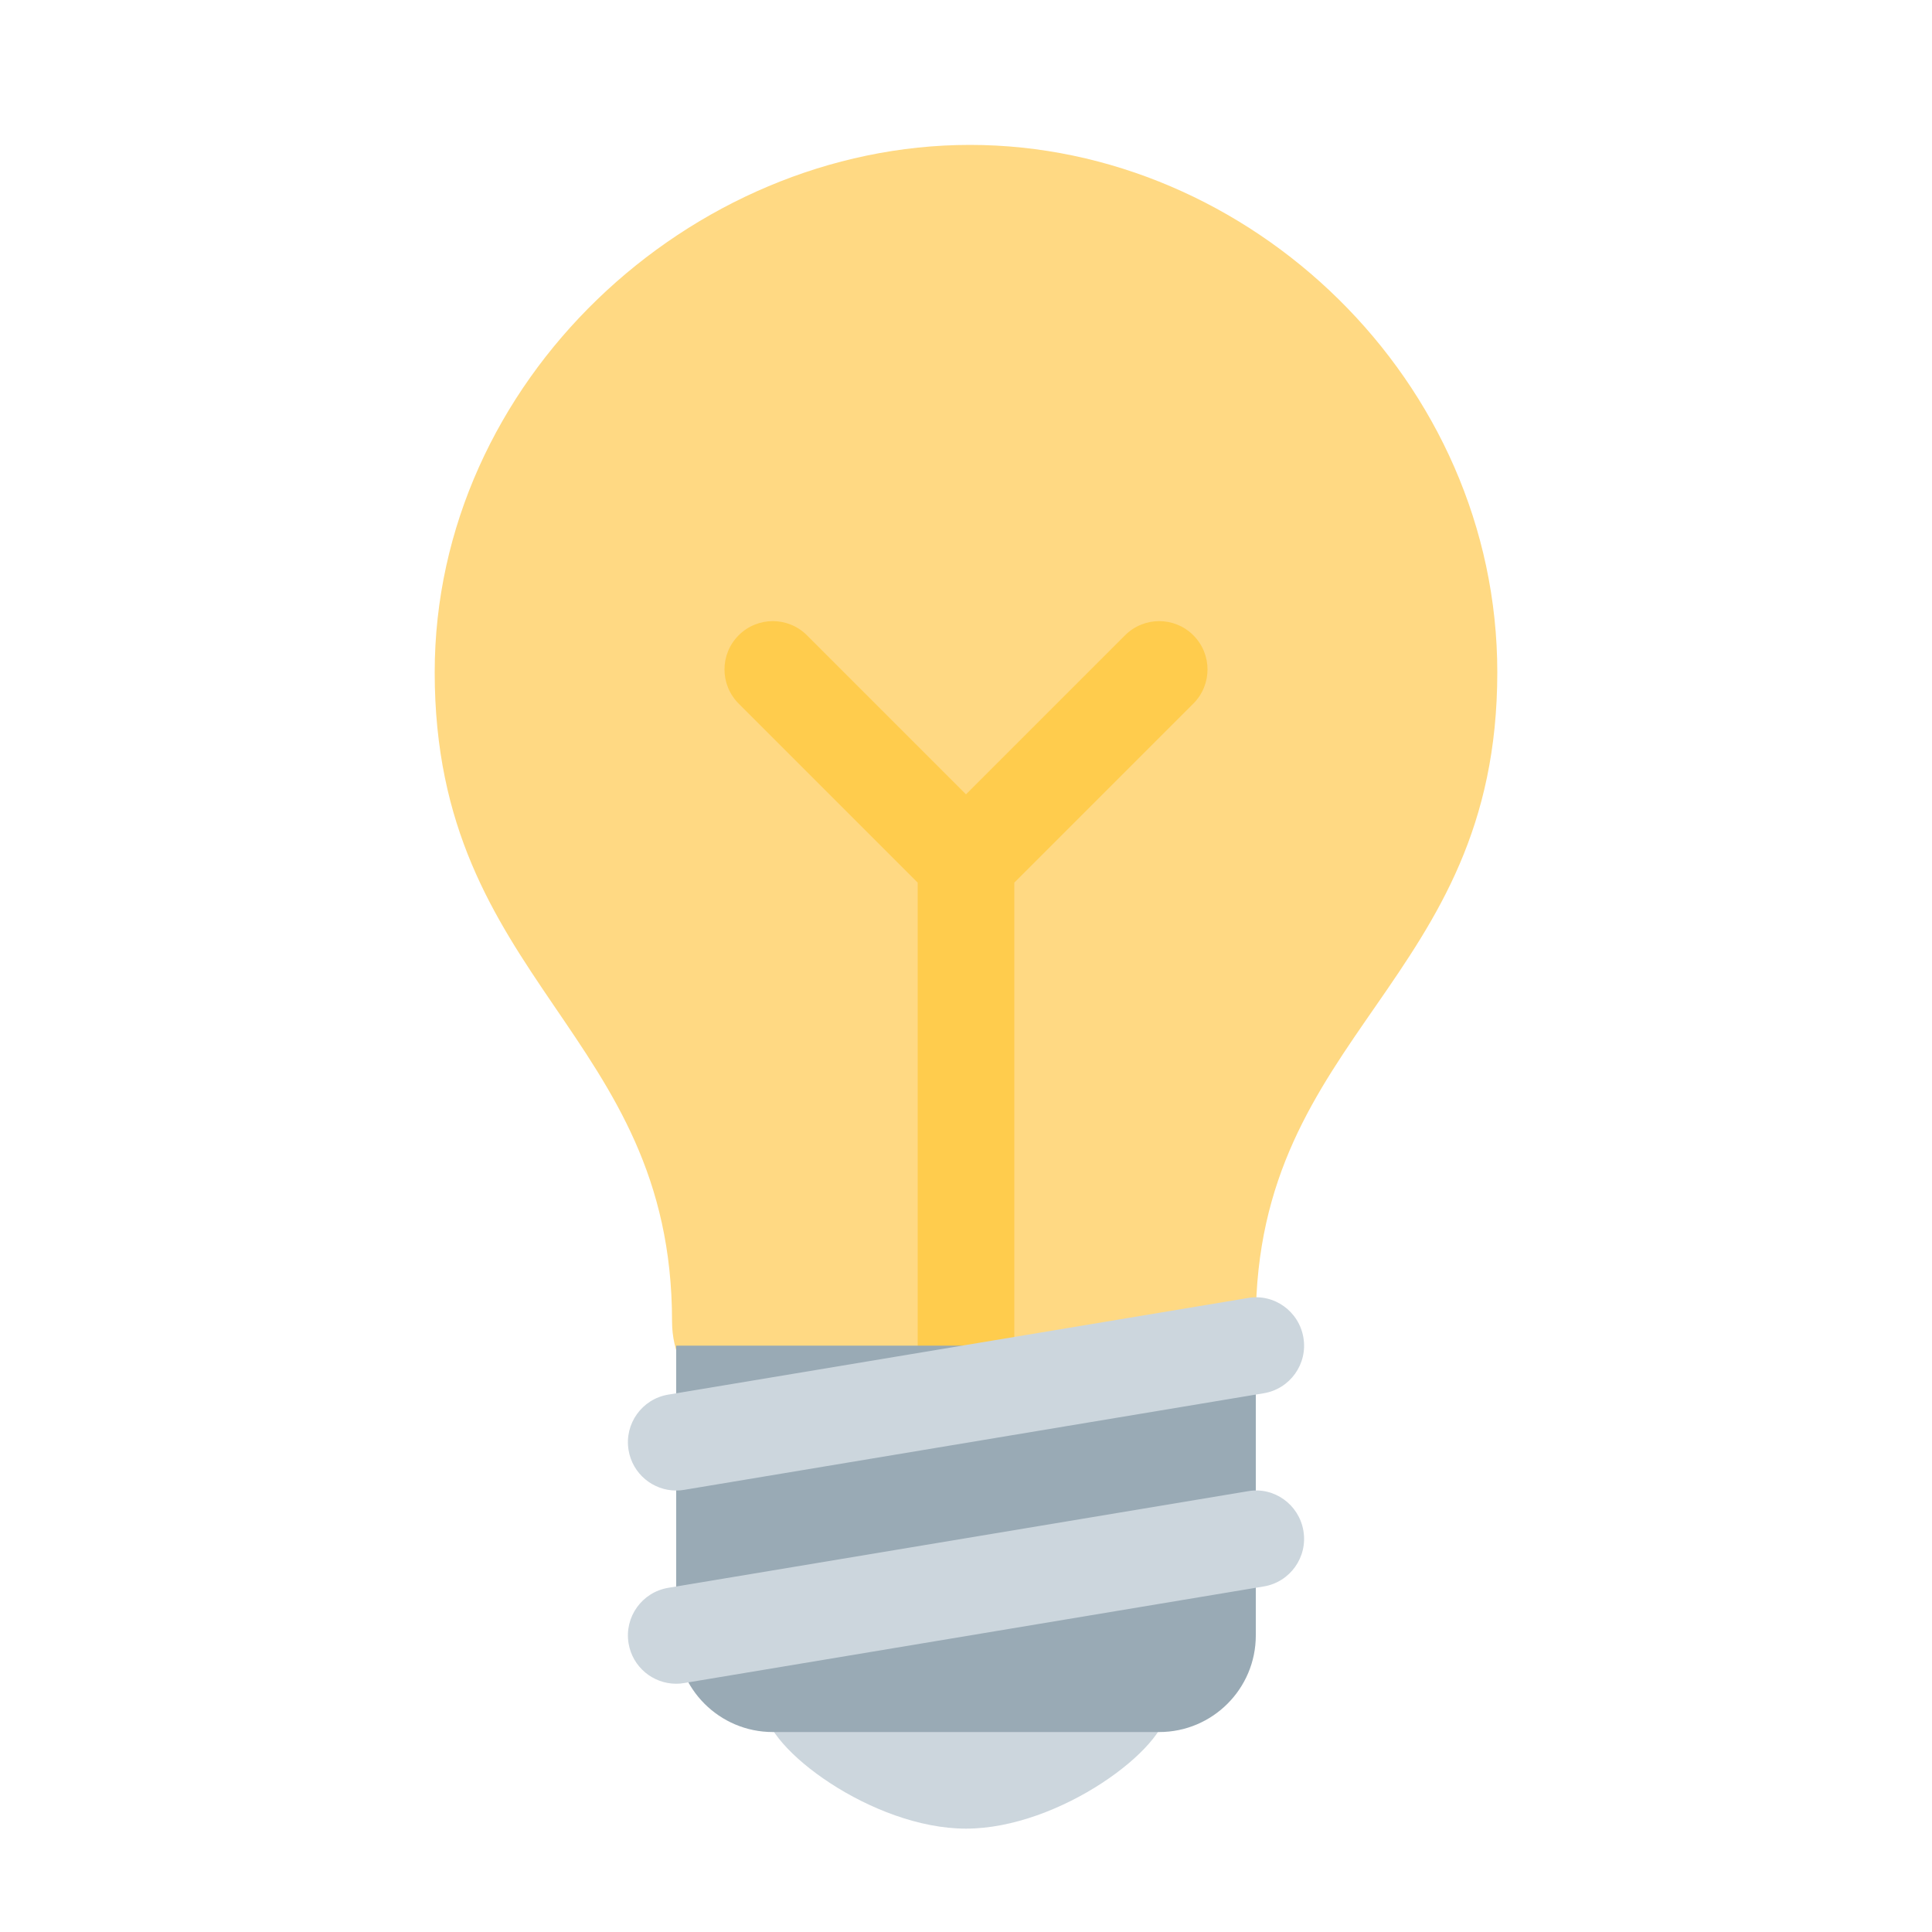
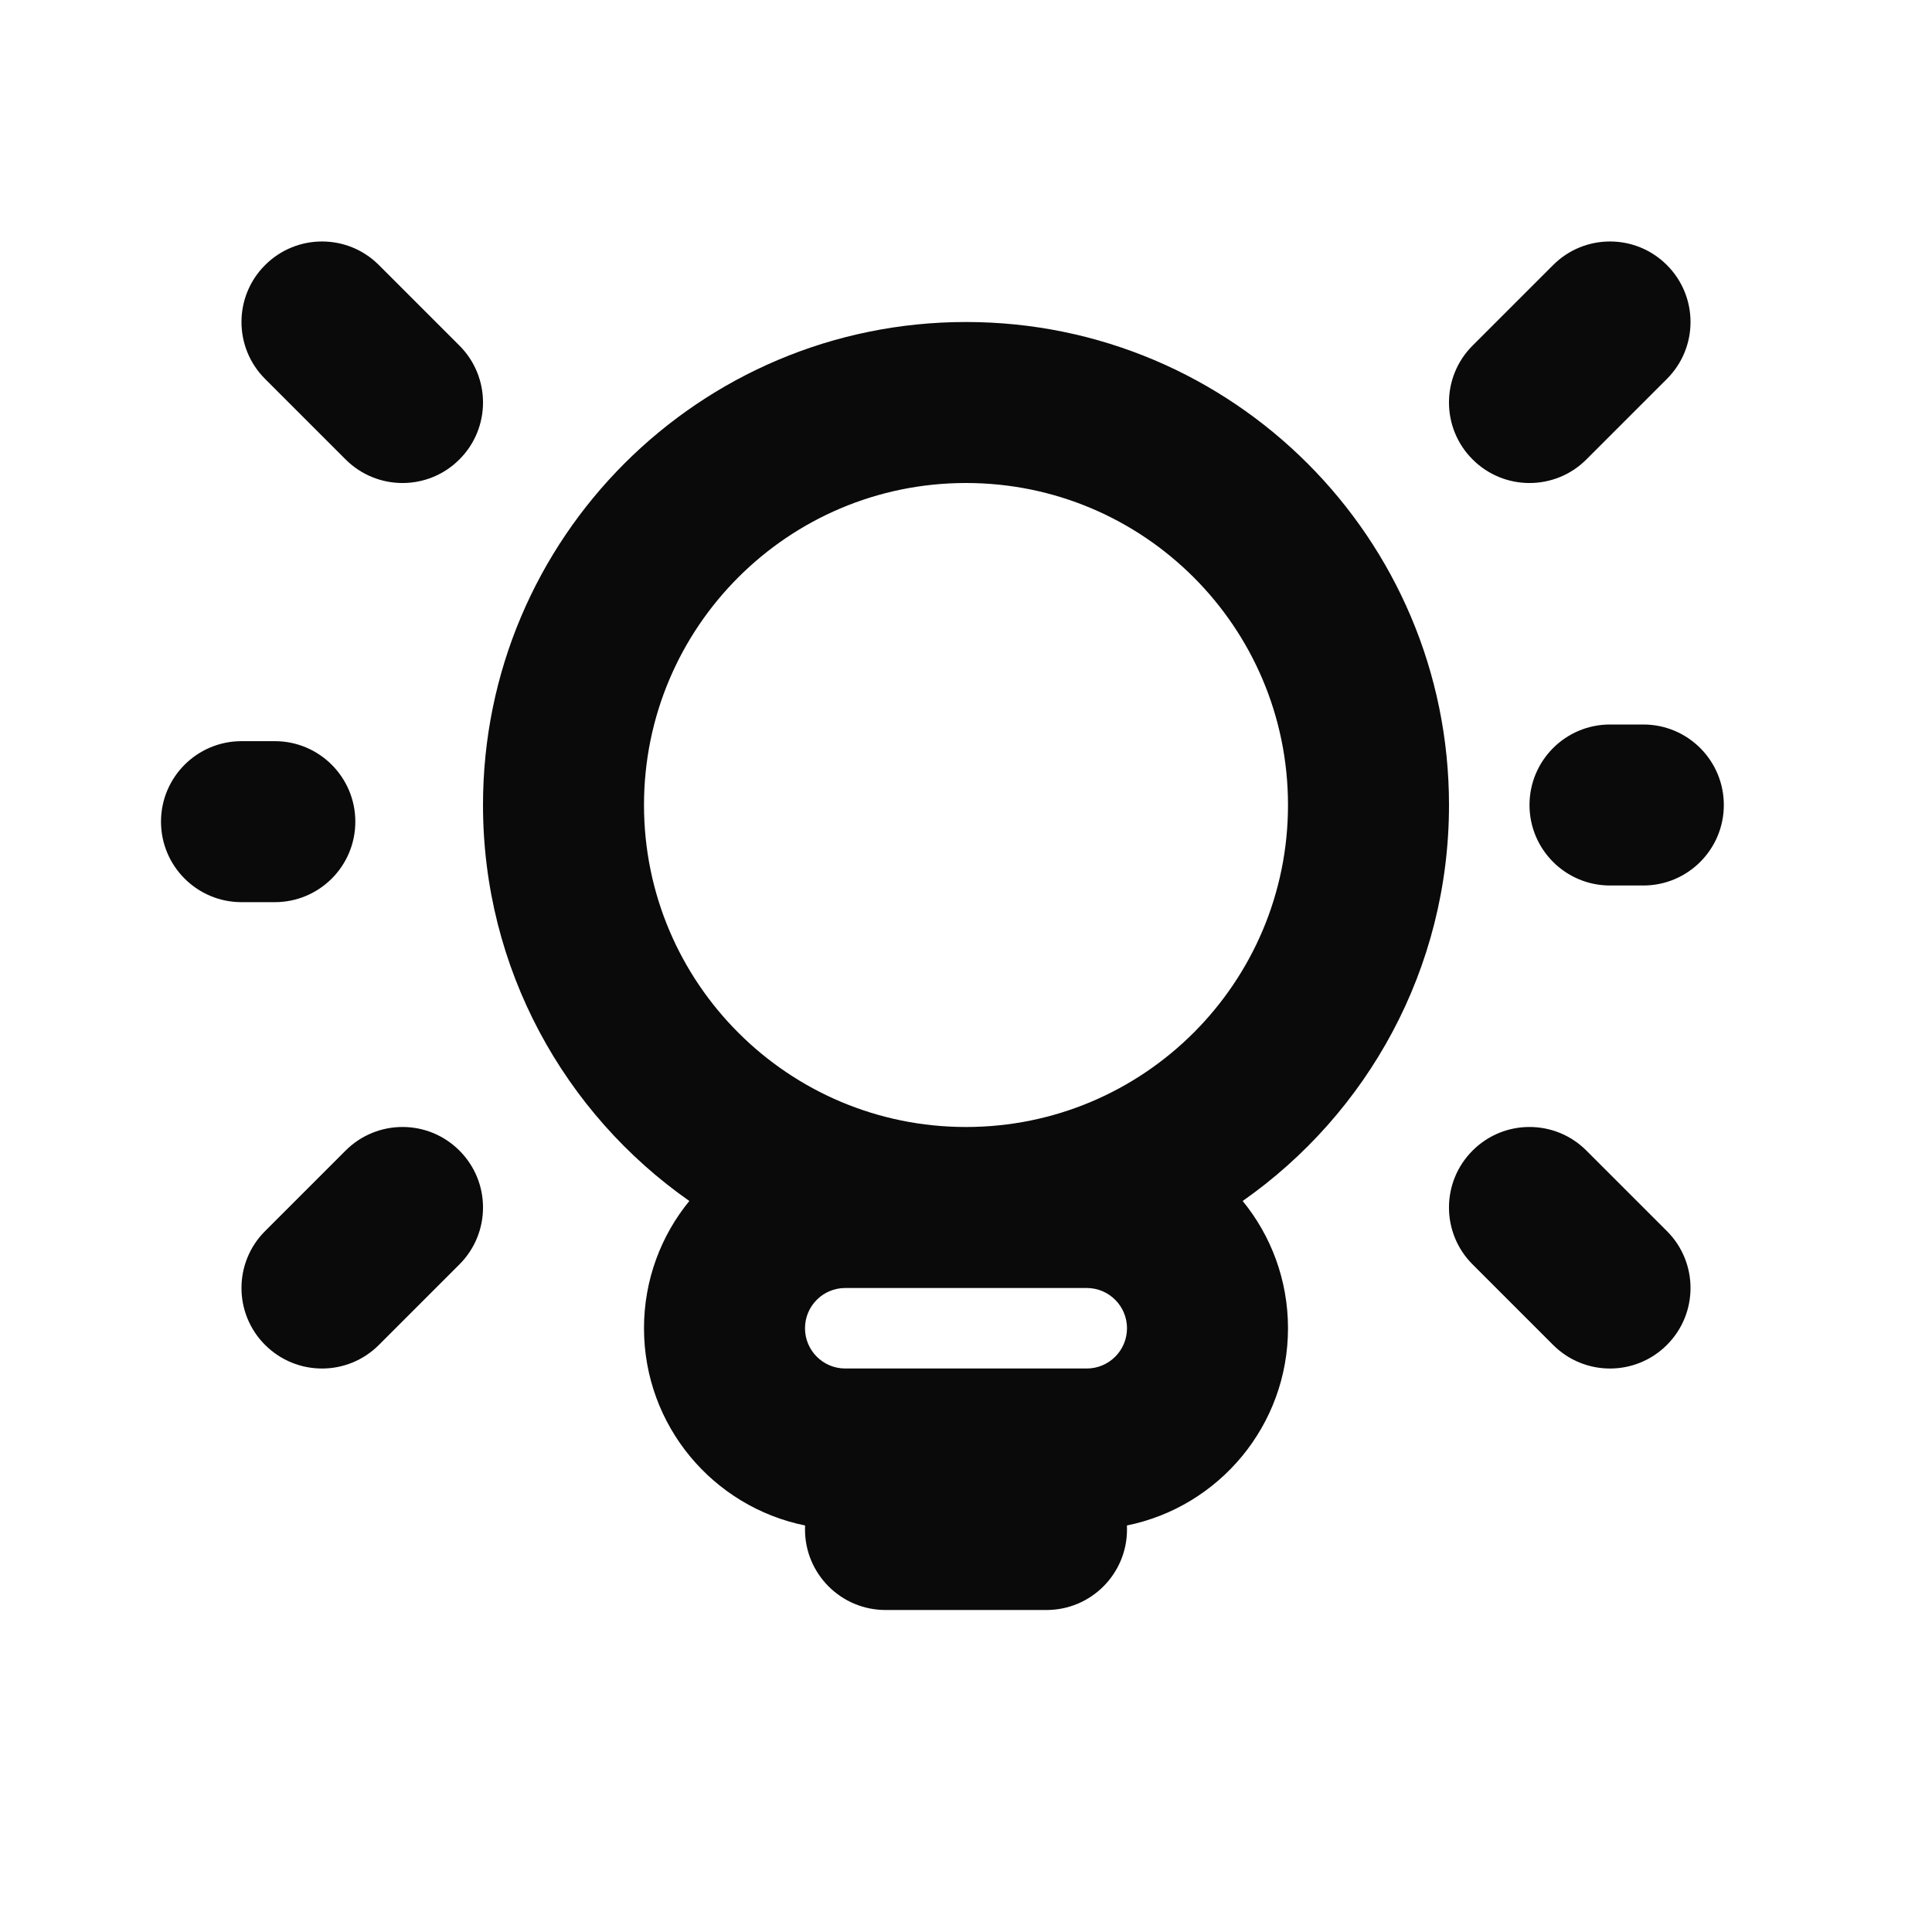
- <svg xmlns="http://www.w3.org/2000/svg" width="40" height="40" viewBox="0 0 40 40" fill="none">
-   <path d="M31 13.92C31 20.359 26 21.359 26 27.36C26 30.458 22.877 30.719 20.5 30.719C18.447 30.719 13.914 29.94 13.914 27.358C13.914 21.36 9 20.36 9 13.92C9 7.889 14.285 3 20.083 3C25.883 3 31 7.889 31 13.92Z" fill="#FFD983" />
-   <path d="M24.167 35.36C24.167 36.188 21.933 37.86 20 37.86C18.067 37.86 15.833 36.188 15.833 35.36C15.833 34.532 18.066 34.86 20 34.86C21.933 34.86 24.167 34.532 24.167 35.36Z" fill="#CCD6DD" />
-   <path d="M24.707 13.153C24.316 12.762 23.684 12.762 23.293 13.153L20 16.446L16.707 13.153C16.316 12.762 15.684 12.762 15.293 13.153C14.902 13.544 14.902 14.176 15.293 14.567L19 18.274V28.86C19 29.413 19.448 29.86 20 29.86C20.552 29.86 21 29.413 21 28.86V18.274L24.707 14.567C25.098 14.176 25.098 13.544 24.707 13.153Z" fill="#FFCC4D" />
-   <path d="M26 33.86C26 34.964 25.104 35.86 24 35.86H16C14.896 35.86 14 34.964 14 33.86V27.86H26V33.86Z" fill="#99AAB5" />
-   <path d="M13.999 34.86C13.519 34.86 13.095 34.513 13.014 34.024C12.923 33.48 13.291 32.964 13.836 32.874L25.836 30.874C26.38 30.776 26.896 31.151 26.986 31.696C27.077 32.24 26.709 32.756 26.164 32.846L14.164 34.846C14.109 34.856 14.053 34.86 13.999 34.86ZM13.999 30.86C13.519 30.86 13.095 30.513 13.014 30.024C12.923 29.48 13.291 28.964 13.836 28.874L25.836 26.874C26.38 26.777 26.896 27.151 26.986 27.696C27.077 28.24 26.709 28.756 26.164 28.846L14.164 30.846C14.109 30.856 14.053 30.86 13.999 30.86Z" fill="#CCD6DD" />
+ <svg xmlns="http://www.w3.org/2000/svg" width="40" height="40" viewBox="0 0 24 24" fill="none">
+   <path fill-rule="evenodd" clip-rule="evenodd" d="M3.293 3.293C2.902 3.683 2.902 4.317 3.293 4.707L4.293 5.707C4.684 6.098 5.317 6.098 5.707 5.707C6.098 5.317 6.098 4.683 5.707 4.293L4.707 3.293C4.317 2.902 3.684 2.902 3.293 3.293ZM19.293 3.293C19.683 2.902 20.317 2.902 20.707 3.293C21.098 3.683 21.098 4.317 20.707 4.707L19.707 5.707C19.317 6.098 18.683 6.098 18.293 5.707C17.902 5.317 17.902 4.683 18.293 4.293L19.293 3.293ZM19.707 14.293L20.707 15.293C21.098 15.683 21.098 16.317 20.707 16.707C20.317 17.098 19.683 17.098 19.293 16.707L18.293 15.707C17.902 15.317 17.902 14.683 18.293 14.293C18.683 13.902 19.317 13.902 19.707 14.293ZM3.293 16.707C2.902 16.317 2.902 15.683 3.293 15.293L4.293 14.293C4.684 13.902 5.317 13.902 5.707 14.293C6.098 14.683 6.098 15.317 5.707 15.707L4.707 16.707C4.317 17.098 3.684 17.098 3.293 16.707ZM20.414 11C20.966 11 21.414 10.552 21.414 10C21.414 9.448 20.967 9 20.414 9L20 9C19.448 9 19 9.448 19 10C19 10.552 19.448 11 20 11L20.414 11ZM2 10.207C2 10.759 2.448 11.207 3 11.207L3.414 11.207C3.967 11.207 4.414 10.759 4.414 10.207C4.414 9.655 3.966 9.207 3.414 9.207L3 9.207C2.448 9.207 2 9.655 2 10.207ZM15.437 14.919C16.986 13.834 18 12.035 18 10C18 6.686 15.314 4 12 4C8.686 4 6 6.686 6 10C6 12.035 7.013 13.834 8.563 14.919C8.211 15.35 8 15.9 8 16.5C8 17.71 8.859 18.719 10.001 18.95C10 18.967 10 18.983 10 19C10 19.552 10.448 20 11 20H13C13.552 20 14 19.552 14 19C14 18.983 14 18.967 13.999 18.95C15.14 18.719 16 17.71 16 16.5C16 15.9 15.789 15.35 15.437 14.919ZM12 14C14.209 14 16 12.209 16 10C16 7.791 14.209 6 12 6C9.791 6 8 7.791 8 10C8 12.209 9.791 14 12 14ZM12 16H11.915H10.5C10.224 16 10 16.224 10 16.5C10 16.776 10.224 17 10.5 17H11.915H12.085H13.5C13.776 17 14 16.776 14 16.5C14 16.224 13.776 16 13.5 16H12.085H12Z" fill="#0a0a0a" />
</svg>
